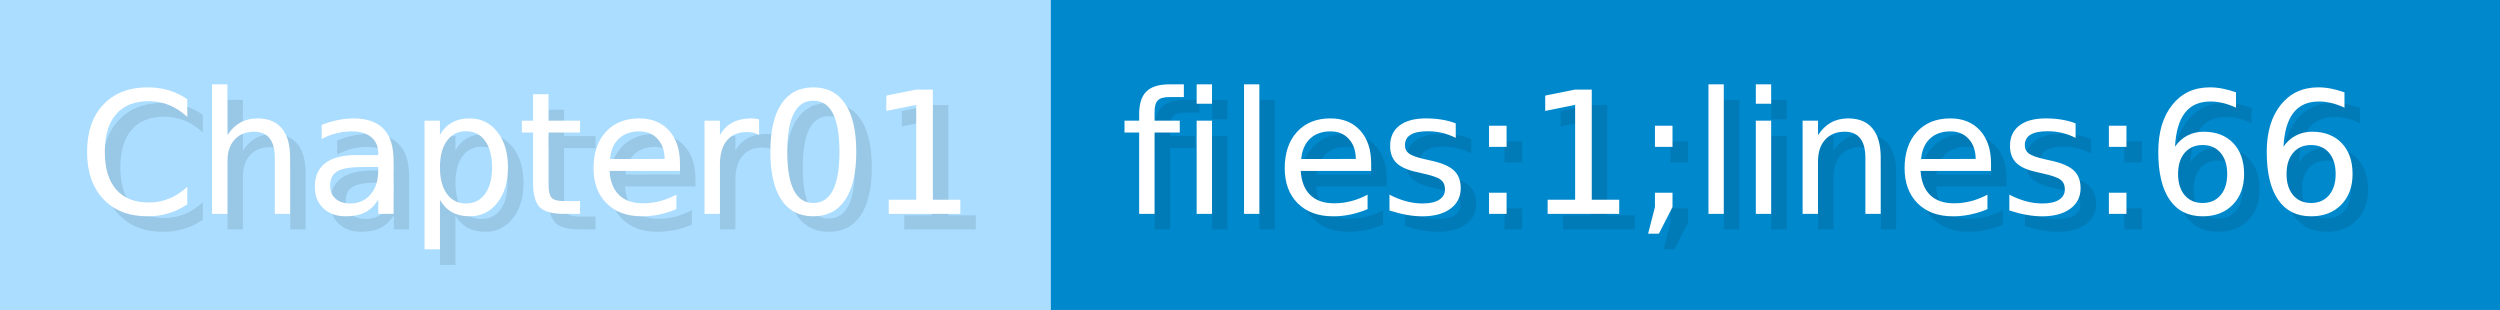
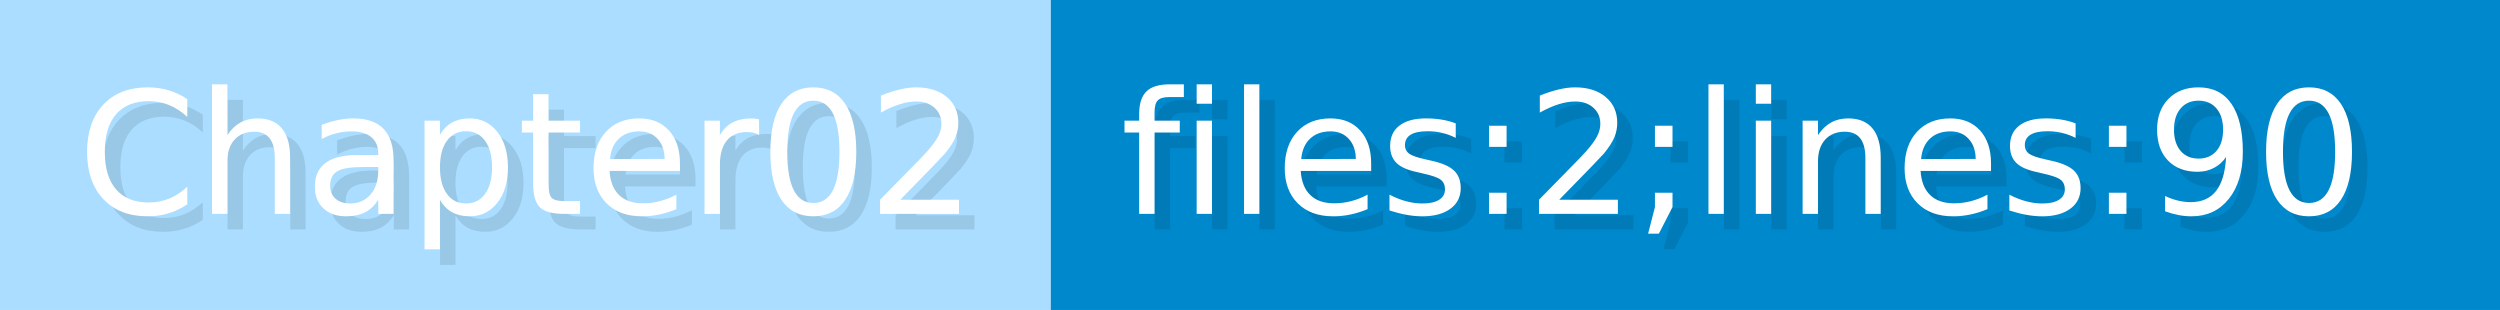
- <svg xmlns="http://www.w3.org/2000/svg" width="806.5" height="100" viewBox="0 0 1613 200">
+ <svg xmlns="http://www.w3.org/2000/svg" width="322.6" height="40" viewBox="0 0 1613 200">
  <g>
    <rect fill="#ADF" width="678" height="200" />
    <rect fill="#08C" x="678" width="935" height="200" />
  </g>
  <g fill="#fff" text-anchor="start" font-family="Verdana,DejaVu Sans,sans-serif" font-size="110">
-     <text x="60" y="148" textLength="578" fill="#000" opacity="0.1">Chapter01</text>
-     <text x="50" y="138" textLength="578">Chapter01</text>
-     <text x="733" y="148" textLength="835" fill="#000" opacity="0.1">files:1;lines:66</text>
-     <text x="723" y="138" textLength="835">files:1;lines:66</text>
+     <text x="60" y="148" textLength="578" fill="#000" opacity="0.1">Chapter02</text>
+     <text x="50" y="138" textLength="578">Chapter02</text>
+     <text x="733" y="148" textLength="835" fill="#000" opacity="0.1">files:2;lines:90</text>
+     <text x="723" y="138" textLength="835">files:2;lines:90</text>
  </g>
</svg>
